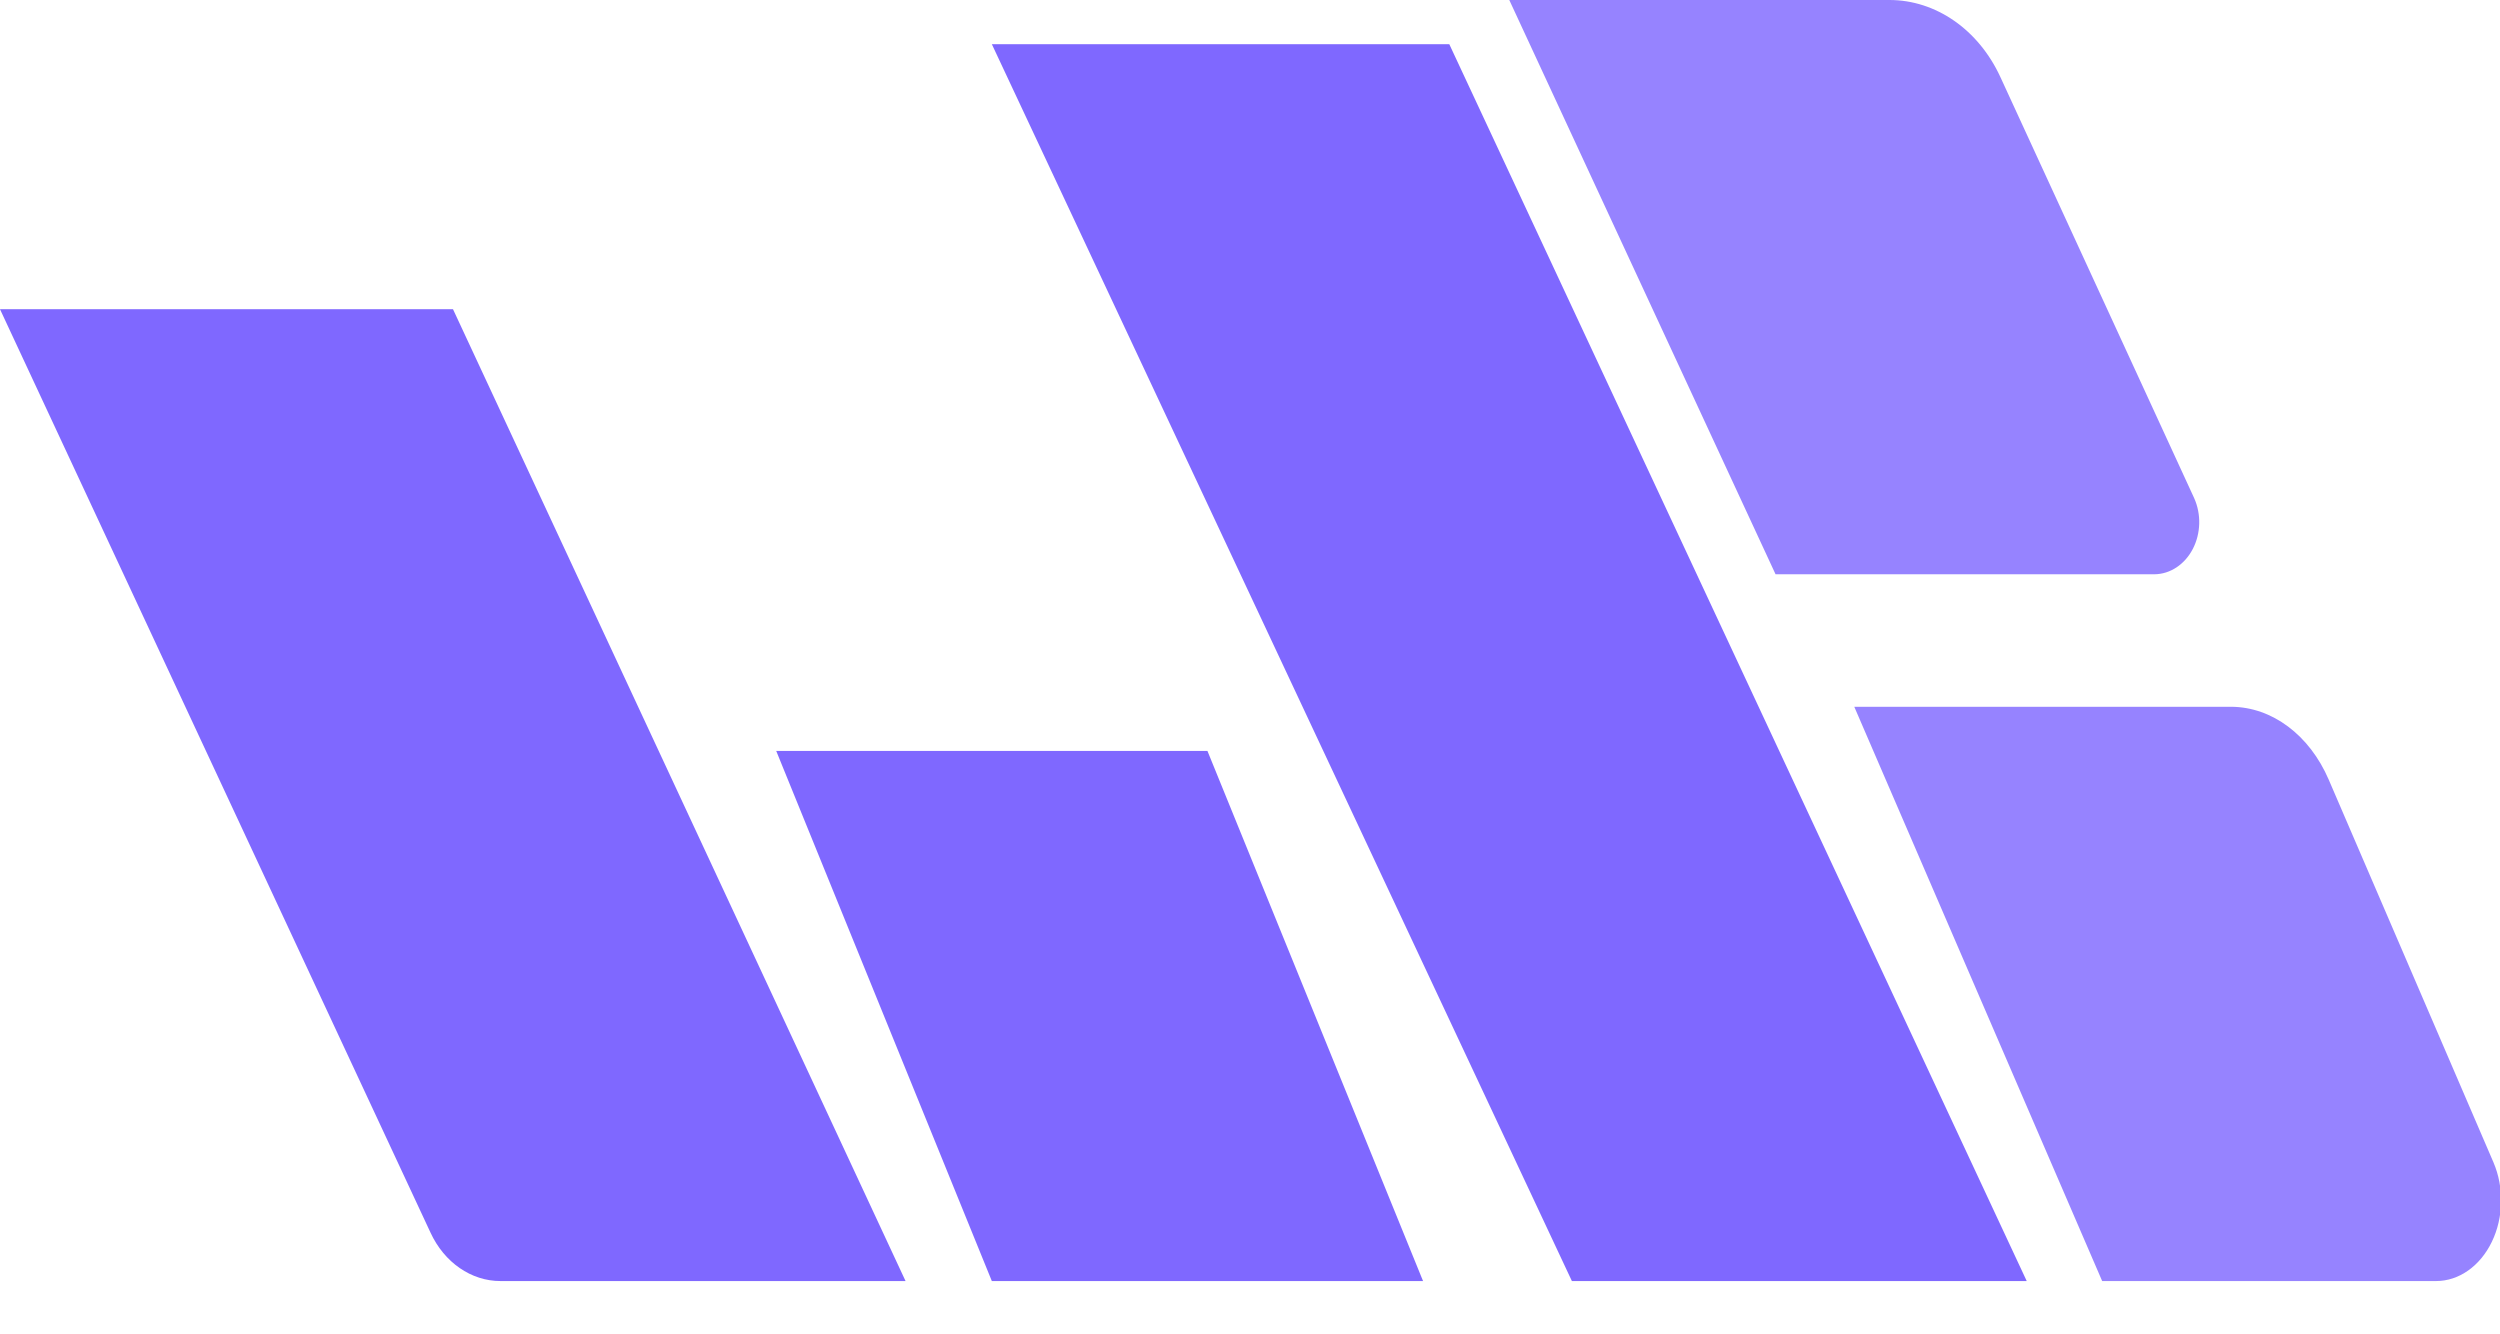
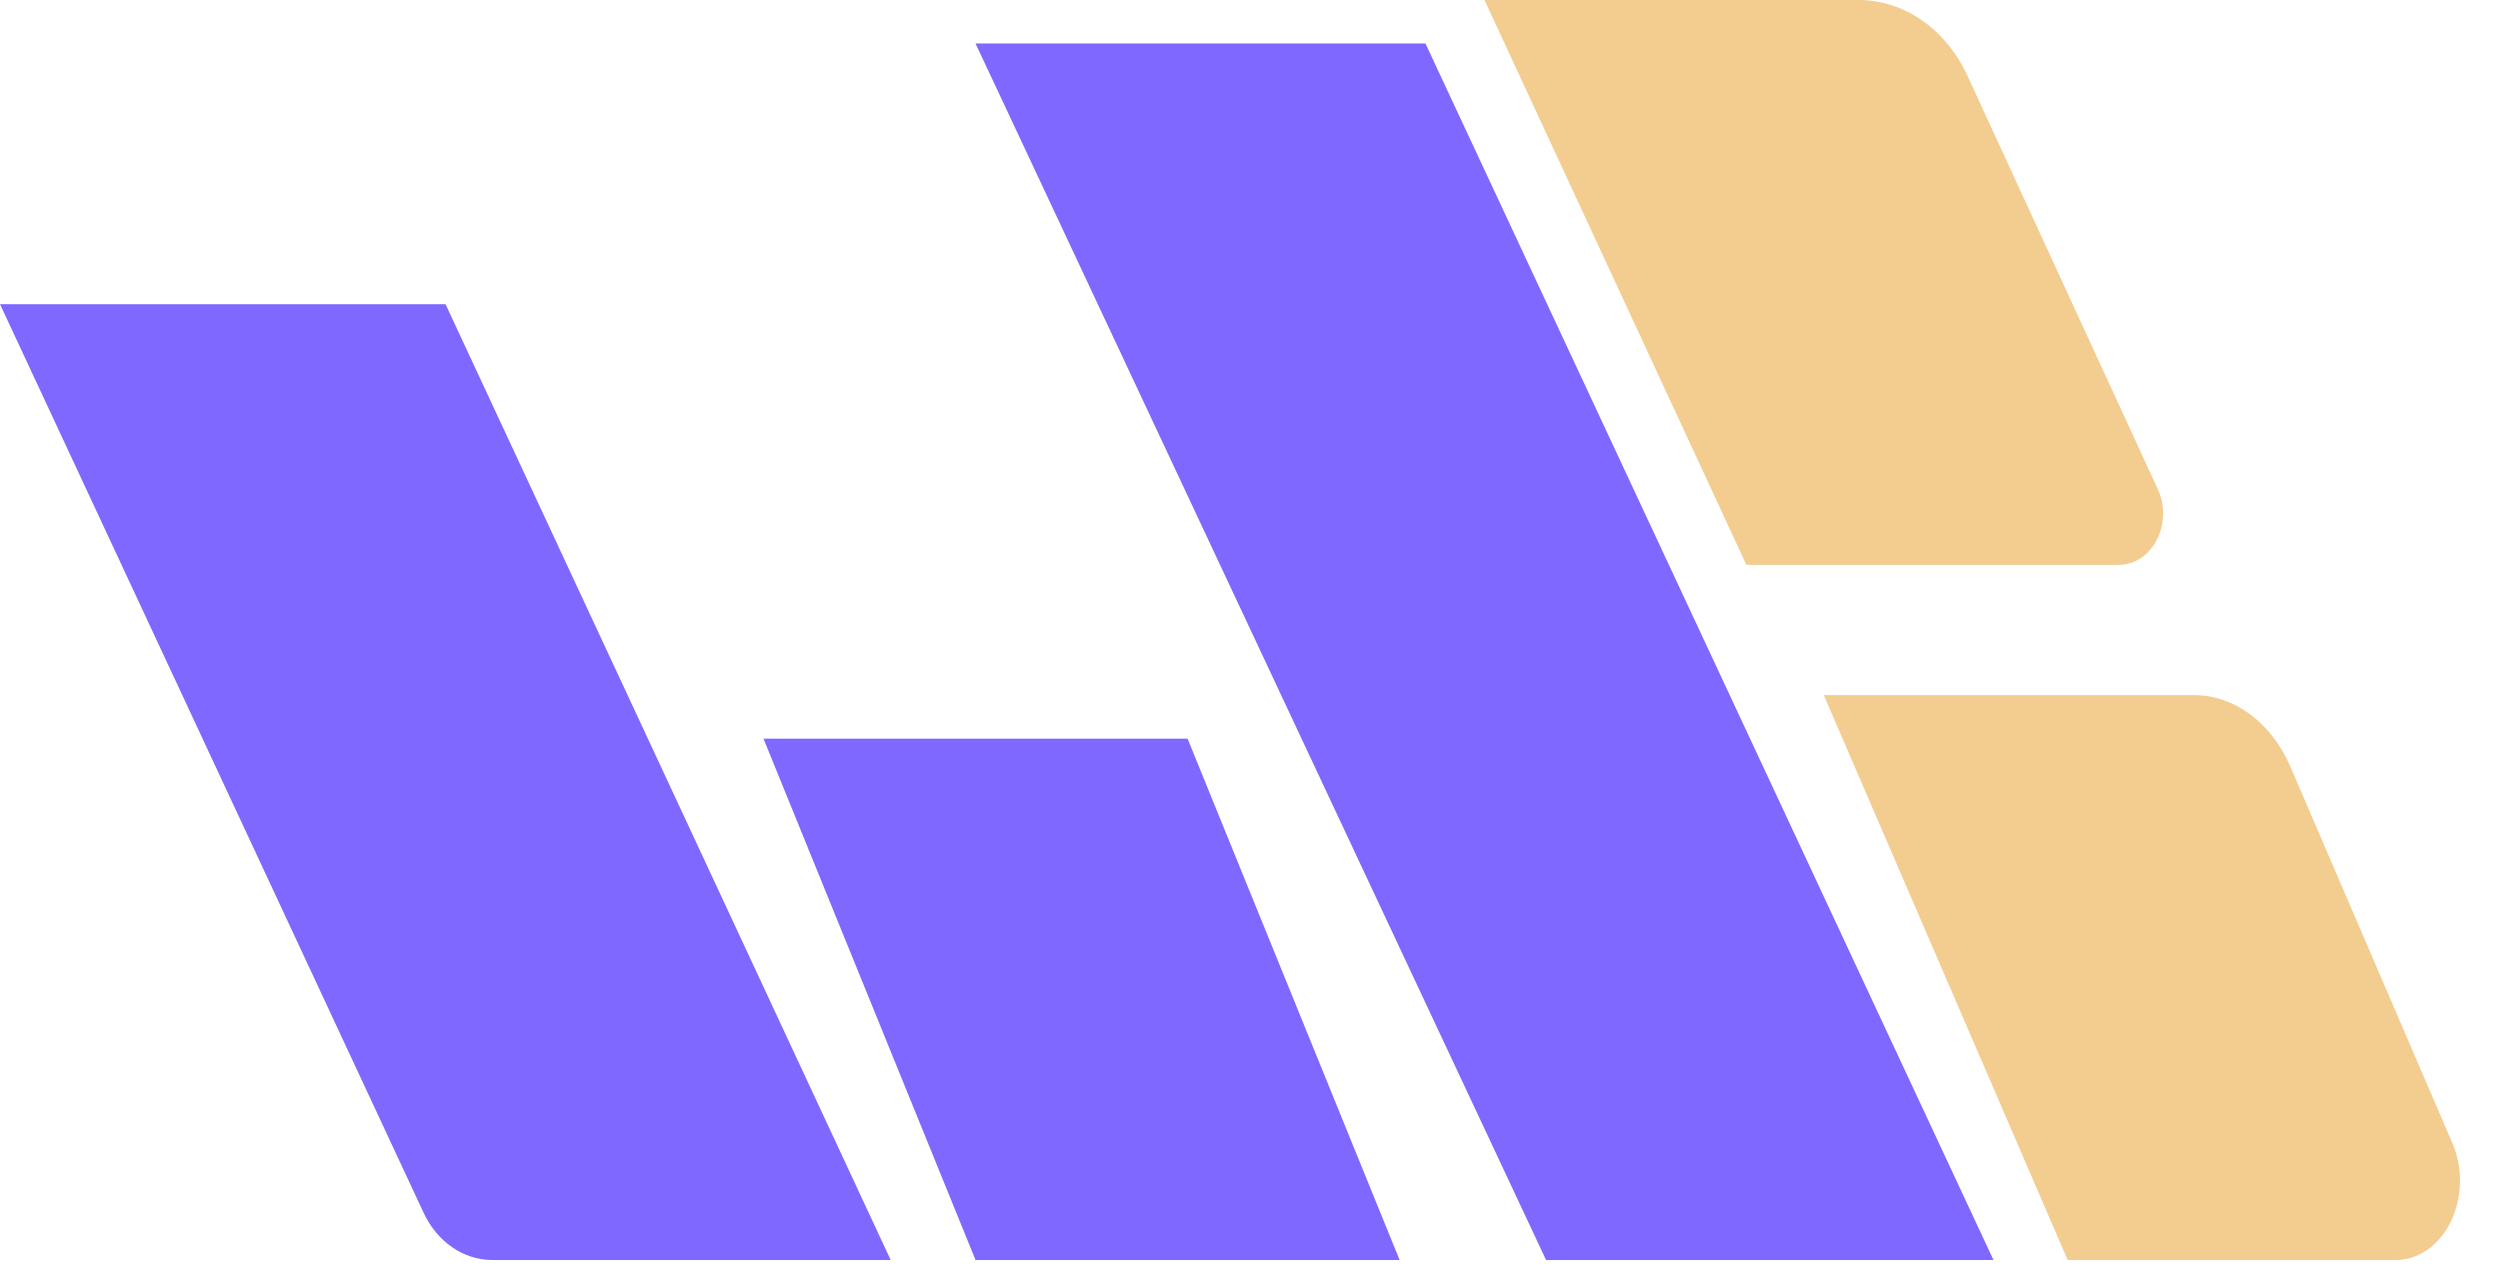
- <svg xmlns="http://www.w3.org/2000/svg" width="45px" height="24px" viewBox="0 0 45 24" version="1.1">
-   <g id="design" stroke="none" stroke-width="1" fill="none" fill-rule="evenodd">
-     <g id="08--match-notification" transform="translate(-453, -303)" fill-rule="nonzero">
-       <g id="work-buddies-logo-07-copy" transform="translate(453, 303)">
-         <path d="M0,5.566 L8.154,5.566 L16.3,23.059 L9.01,23.059 C8.483,23.06 7.997,22.725 7.749,22.187 L0,5.566 Z" id="Path" fill="#7F68FF" />
-         <path d="M17.853,0.795 L26.087,0.795 C29.552,8.216 33.017,15.638 36.481,23.059 L28.294,23.059 L17.853,0.795 Z" id="Path" fill="#7F68FF" />
-         <polygon id="Path" fill="#7F68FF" points="13.972 13.517 17.853 23.059 25.615 23.059 21.734 13.517" />
-         <path d="M39.494,8.964 L36.006,1.385 C35.613,0.533 34.845,0 34.01,0 L27.167,0 L31.96,10.337 L38.781,10.337 C39.063,10.334 39.324,10.162 39.47,9.882 C39.616,9.602 39.625,9.254 39.494,8.964 Z" id="Path" fill="#9683FF" />
-         <path d="M40.163,12.722 L33.377,12.722 L37.839,23.059 L43.85,23.059 C44.261,23.059 44.642,22.79 44.853,22.353 C45.065,21.915 45.075,21.372 44.882,20.922 L41.917,14.034 C41.571,13.23 40.897,12.726 40.163,12.722 L40.163,12.722 Z" id="Path" fill="#9683FF" />
+ <svg xmlns="http://www.w3.org/2000/svg" width="33px" height="17px" viewBox="0 0 33 17" version="1.1">
+   <g id="hi-fi-design" stroke="none" stroke-width="1" fill="none" fill-rule="evenodd">
+     <g id="07-dashboard-new-users" transform="translate(-60, -36)" fill-rule="nonzero">
+       <g id="Group" transform="translate(60, 36)">
+         <g id="work-buddies-logo-07-copy">
+           <path d="M0,4.015 L5.881,4.015 L11.757,16.632 L6.499,16.632 C6.118,16.633 5.768,16.391 5.589,16.003 L0,4.015 Z" id="Path" fill="#7F68FF" />
+           <path d="M12.877,0.574 L18.816,0.574 C21.315,5.926 23.814,11.279 26.314,16.632 L20.408,16.632 L12.877,0.574 Z" id="Path" fill="#7F68FF" />
+           <polygon id="Path" fill="#7F68FF" points="10.078 9.75 12.877 16.632 18.475 16.632 15.676 9.75" />
+           <path d="M28.487,6.466 L25.97,0.999 C25.687,0.384 25.133,7.47250066e-05 24.531,0 L19.595,0 L23.052,7.456 L27.972,7.456 C28.176,7.454 28.364,7.33 28.469,7.127 C28.574,6.925 28.581,6.675 28.487,6.466 Z" id="Path" fill="#F3CC8F" />
+           <path d="M28.969,9.176 L24.074,9.176 L27.293,16.632 L31.628,16.632 C31.925,16.632 32.199,16.438 32.352,16.123 C32.504,15.807 32.512,15.415 32.372,15.091 L30.234,10.122 C29.984,9.542 29.499,9.179 28.969,9.176 L28.969,9.176 Z" id="Path" fill="#F3CC8F" />
+         </g>
      </g>
    </g>
  </g>
</svg>
